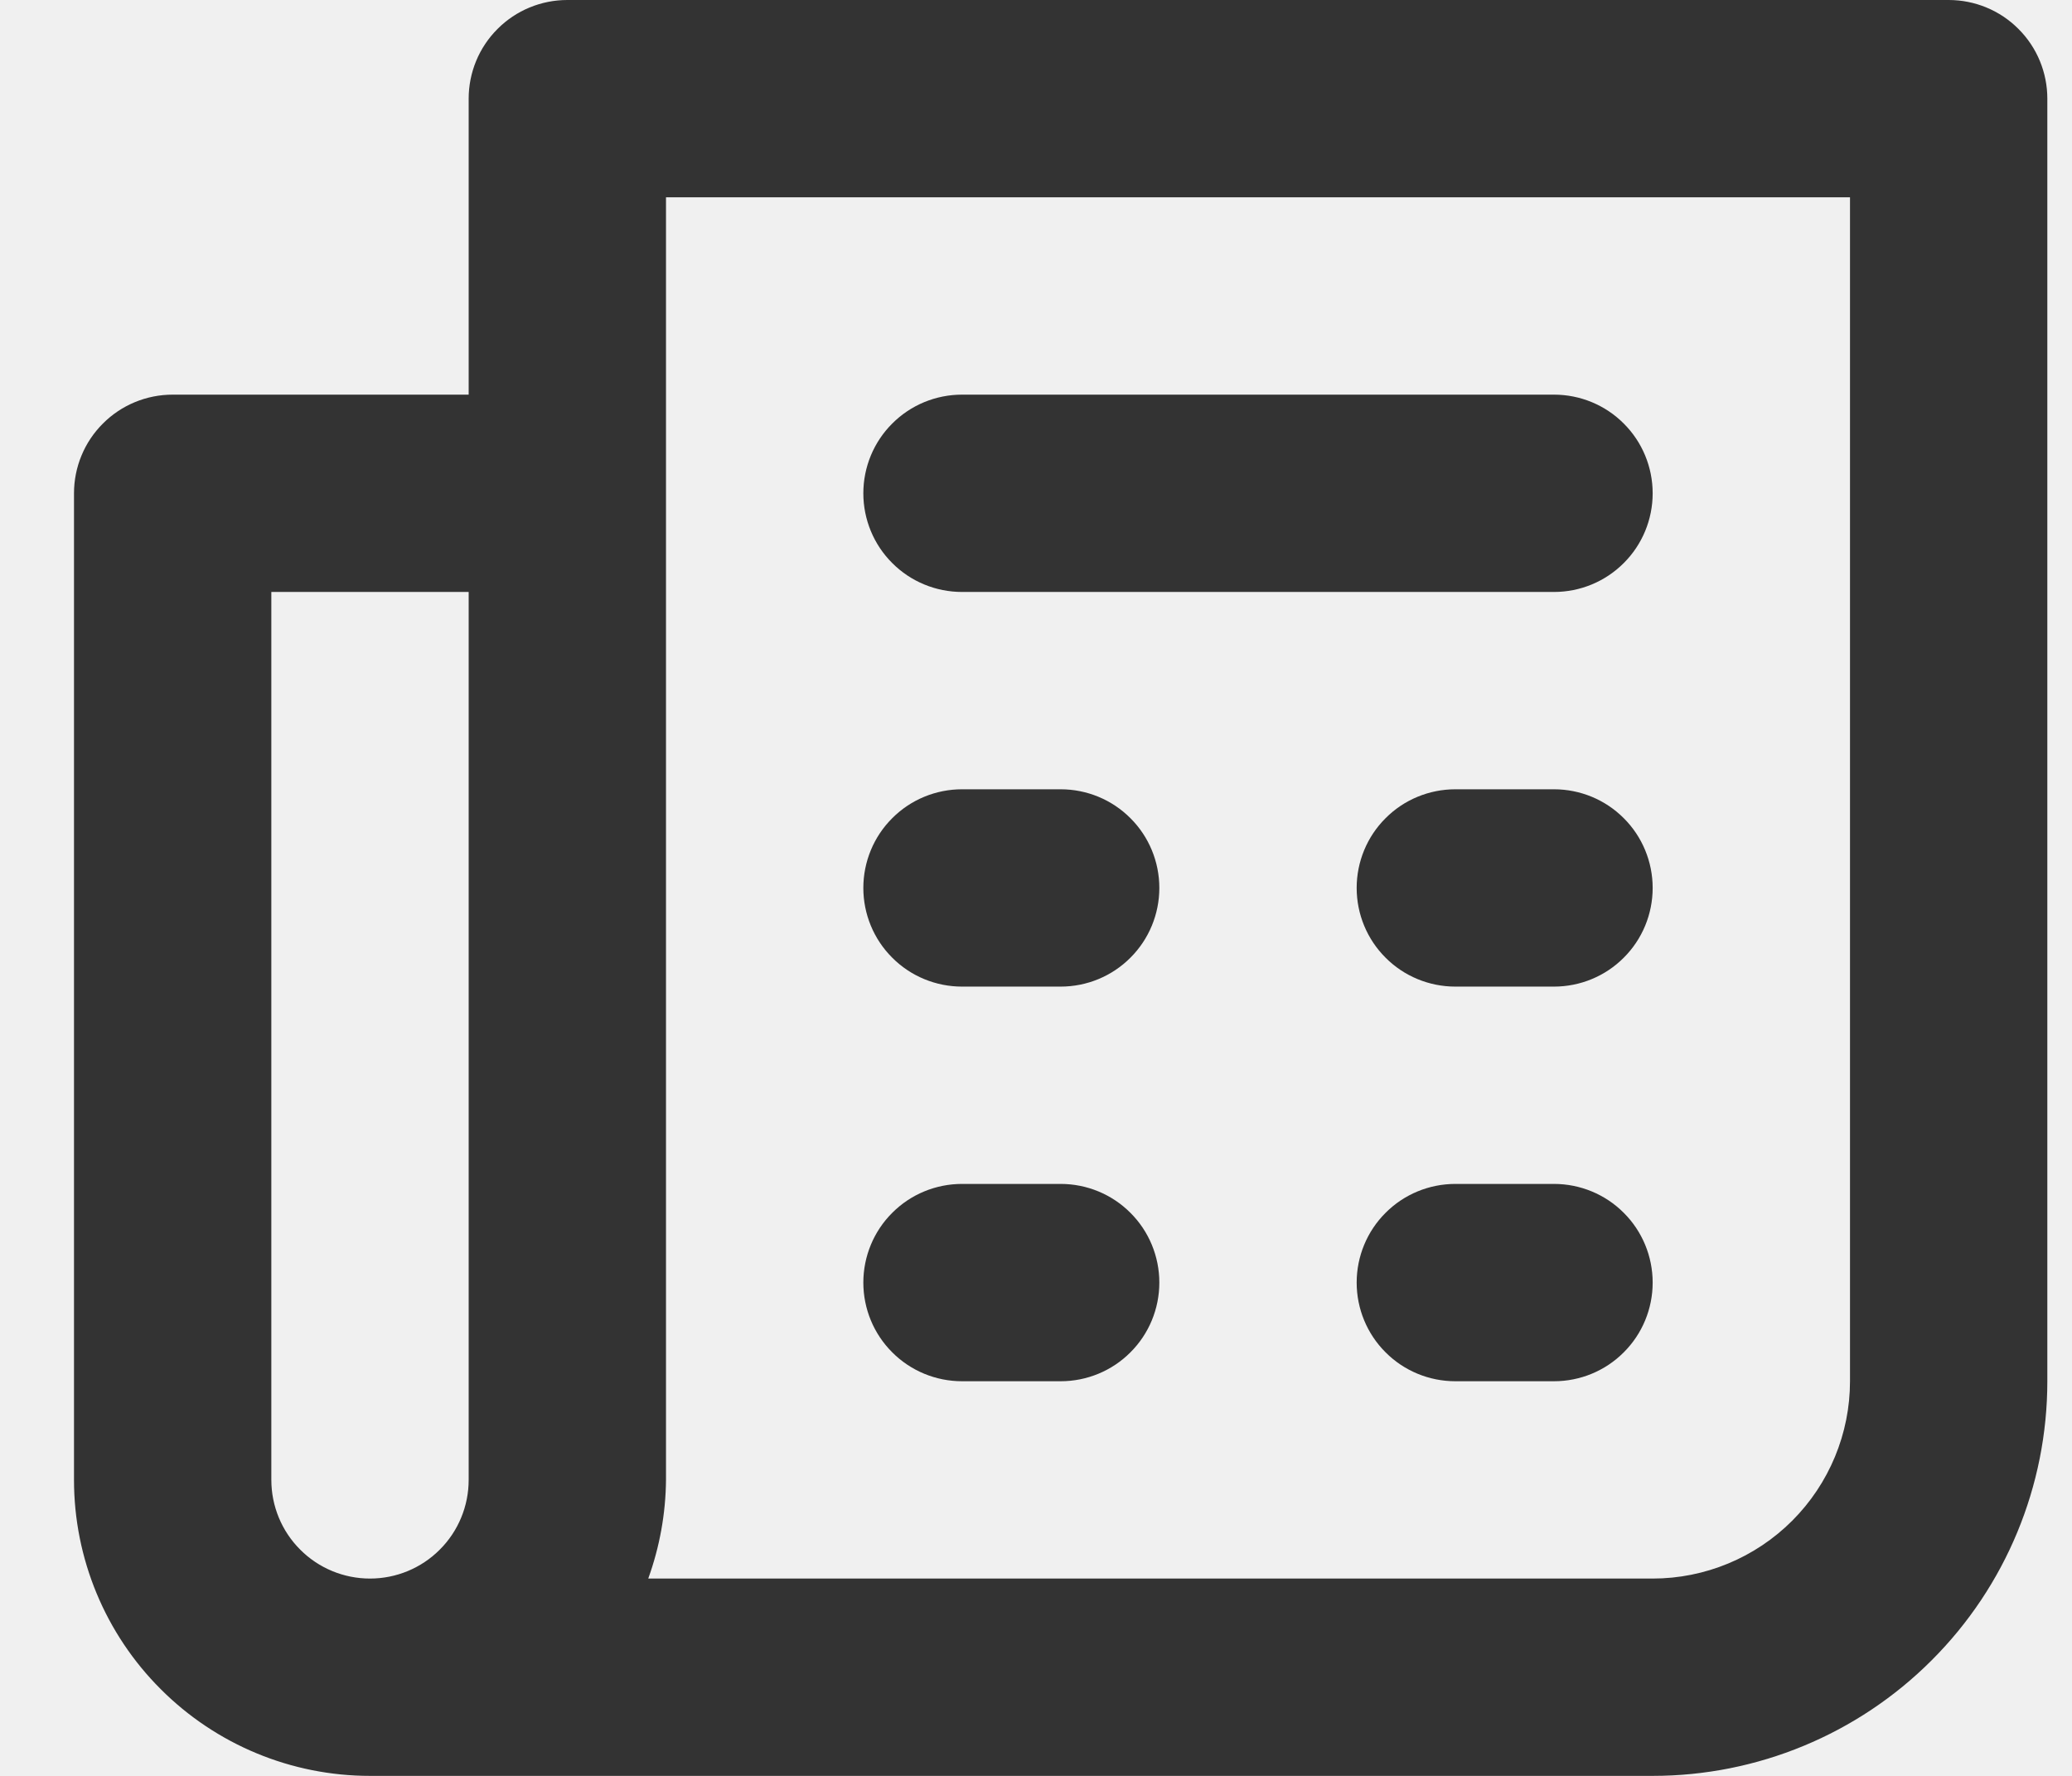
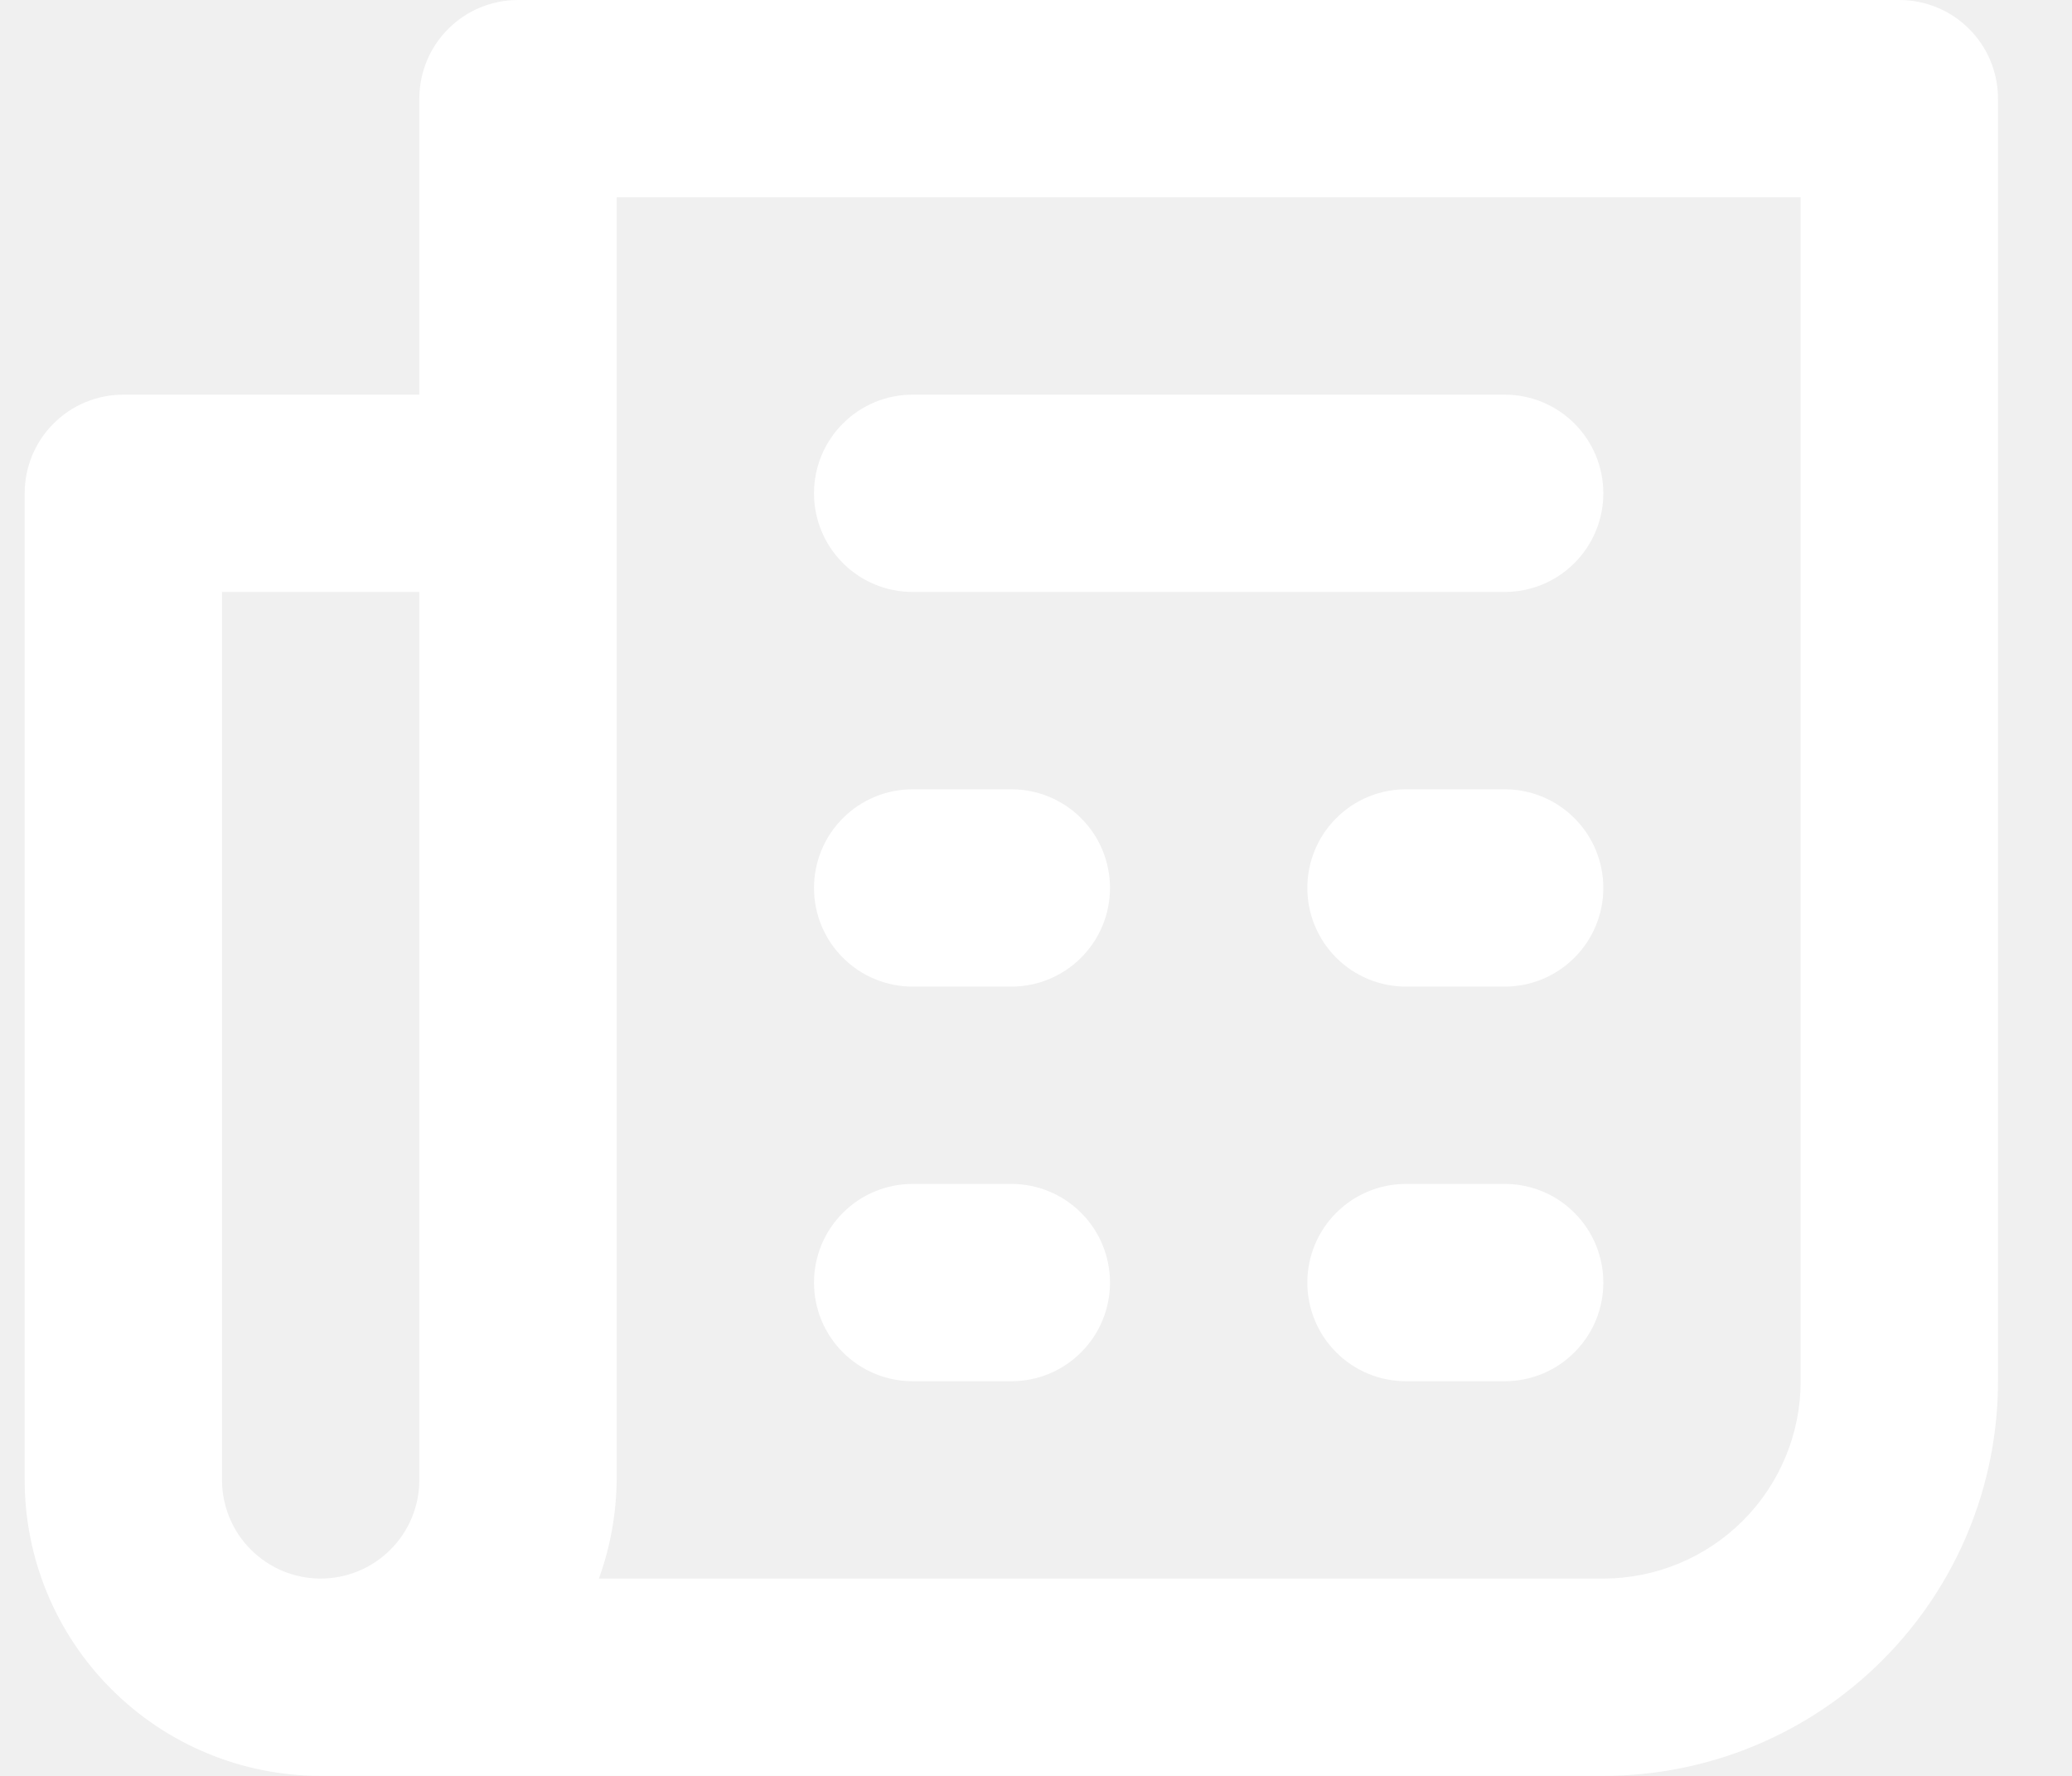
<svg xmlns="http://www.w3.org/2000/svg" width="21" height="18" viewBox="0 0 21 18" fill="none">
-   <path d="M15.75 8H14.75C14.485 8 14.23 8.105 14.043 8.293C13.855 8.48 13.75 8.735 13.75 9C13.75 9.265 13.855 9.52 14.043 9.707C14.23 9.895 14.485 10 14.75 10H15.75C16.015 10 16.27 9.895 16.457 9.707C16.645 9.52 16.75 9.265 16.75 9C16.75 8.735 16.645 8.48 16.457 8.293C16.27 8.105 16.015 8 15.75 8ZM15.75 12H14.75C14.485 12 14.23 12.105 14.043 12.293C13.855 12.48 13.75 12.735 13.75 13C13.75 13.265 13.855 13.52 14.043 13.707C14.23 13.895 14.485 14 14.75 14H15.75C16.015 14 16.27 13.895 16.457 13.707C16.645 13.52 16.75 13.265 16.75 13C16.75 12.735 16.645 12.48 16.457 12.293C16.27 12.105 16.015 12 15.75 12ZM9.75 6H15.75C16.015 6 16.27 5.895 16.457 5.707C16.645 5.52 16.75 5.265 16.75 5C16.75 4.735 16.645 4.48 16.457 4.293C16.27 4.105 16.015 4 15.75 4H9.75C9.485 4 9.23 4.105 9.043 4.293C8.855 4.48 8.75 4.735 8.75 5C8.75 5.265 8.855 5.52 9.043 5.707C9.23 5.895 9.485 6 9.75 6ZM19.75 0H5.75C5.485 0 5.23 0.105 5.043 0.293C4.855 0.48 4.75 0.735 4.75 1V4H1.75C1.485 4 1.23 4.105 1.043 4.293C0.855 4.48 0.75 4.735 0.75 5V15C0.75 15.796 1.066 16.559 1.629 17.121C2.191 17.684 2.954 18 3.75 18H16.75C17.811 18 18.828 17.579 19.578 16.828C20.329 16.078 20.75 15.061 20.75 14V1C20.75 0.735 20.645 0.48 20.457 0.293C20.27 0.105 20.015 0 19.75 0ZM4.75 15C4.75 15.265 4.645 15.52 4.457 15.707C4.27 15.895 4.015 16 3.75 16C3.485 16 3.23 15.895 3.043 15.707C2.855 15.52 2.75 15.265 2.75 15V6H4.75V15ZM18.75 14C18.75 14.53 18.539 15.039 18.164 15.414C17.789 15.789 17.28 16 16.75 16H6.57C6.686 15.679 6.747 15.341 6.75 15V2H18.75V14ZM9.75 10H10.75C11.015 10 11.27 9.895 11.457 9.707C11.645 9.52 11.75 9.265 11.75 9C11.75 8.735 11.645 8.48 11.457 8.293C11.27 8.105 11.015 8 10.75 8H9.75C9.485 8 9.23 8.105 9.043 8.293C8.855 8.48 8.75 8.735 8.75 9C8.75 9.265 8.855 9.52 9.043 9.707C9.23 9.895 9.485 10 9.75 10ZM9.75 14H10.75C11.015 14 11.27 13.895 11.457 13.707C11.645 13.52 11.75 13.265 11.75 13C11.75 12.735 11.645 12.48 11.457 12.293C11.27 12.105 11.015 12 10.75 12H9.75C9.485 12 9.23 12.105 9.043 12.293C8.855 12.48 8.75 12.735 8.75 13C8.75 13.265 8.855 13.52 9.043 13.707C9.23 13.895 9.485 14 9.75 14Z" fill="#333333" />
+   <path d="M15.25 8H14.25C13.985 8 13.73 8.105 13.543 8.293C13.355 8.48 13.25 8.735 13.25 9C13.25 9.265 13.355 9.52 13.543 9.707C13.73 9.895 13.985 10 14.25 10H15.25C15.515 10 15.77 9.895 15.957 9.707C16.145 9.52 16.25 9.265 16.25 9C16.25 8.735 16.145 8.48 15.957 8.293C15.77 8.105 15.515 8 15.25 8ZM15.25 12H14.25C13.985 12 13.73 12.105 13.543 12.293C13.355 12.48 13.25 12.735 13.25 13C13.25 13.265 13.355 13.52 13.543 13.707C13.73 13.895 13.985 14 14.25 14H15.25C15.515 14 15.77 13.895 15.957 13.707C16.145 13.52 16.25 13.265 16.25 13C16.25 12.735 16.145 12.48 15.957 12.293C15.77 12.105 15.515 12 15.25 12ZM9.25 6H15.25C15.515 6 15.77 5.895 15.957 5.707C16.145 5.52 16.25 5.265 16.25 5C16.25 4.735 16.145 4.48 15.957 4.293C15.77 4.105 15.515 4 15.25 4H9.25C8.985 4 8.73 4.105 8.543 4.293C8.355 4.48 8.25 4.735 8.25 5C8.25 5.265 8.355 5.52 8.543 5.707C8.73 5.895 8.985 6 9.25 6ZM19.25 0H5.25C4.985 0 4.73 0.105 4.543 0.293C4.355 0.48 4.25 0.735 4.25 1V4H1.25C0.985 4 0.73 4.105 0.543 4.293C0.355 4.48 0.25 4.735 0.25 5V15C0.25 15.796 0.566 16.559 1.129 17.121C1.691 17.684 2.454 18 3.25 18H16.25C17.311 18 18.328 17.579 19.078 16.828C19.829 16.078 20.25 15.061 20.25 14V1C20.25 0.735 20.145 0.48 19.957 0.293C19.77 0.105 19.515 0 19.25 0ZM4.25 15C4.25 15.265 4.145 15.52 3.957 15.707C3.77 15.895 3.515 16 3.25 16C2.985 16 2.73 15.895 2.543 15.707C2.355 15.52 2.25 15.265 2.25 15V6H4.25V15ZM18.25 14C18.25 14.53 18.039 15.039 17.664 15.414C17.289 15.789 16.78 16 16.25 16H6.07C6.186 15.679 6.247 15.341 6.25 15V2H18.25V14ZM9.25 10H10.25C10.515 10 10.77 9.895 10.957 9.707C11.145 9.52 11.25 9.265 11.25 9C11.25 8.735 11.145 8.48 10.957 8.293C10.77 8.105 10.515 8 10.25 8H9.25C8.985 8 8.73 8.105 8.543 8.293C8.355 8.48 8.25 8.735 8.25 9C8.25 9.265 8.355 9.52 8.543 9.707C8.73 9.895 8.985 10 9.25 10ZM9.25 14H10.25C10.515 14 10.77 13.895 10.957 13.707C11.145 13.52 11.25 13.265 11.25 13C11.25 12.735 11.145 12.48 10.957 12.293C10.77 12.105 10.515 12 10.25 12H9.25C8.985 12 8.73 12.105 8.543 12.293C8.355 12.48 8.25 12.735 8.25 13C8.25 13.265 8.355 13.52 8.543 13.707C8.73 13.895 8.985 14 9.25 14Z" fill="white" />
</svg>
